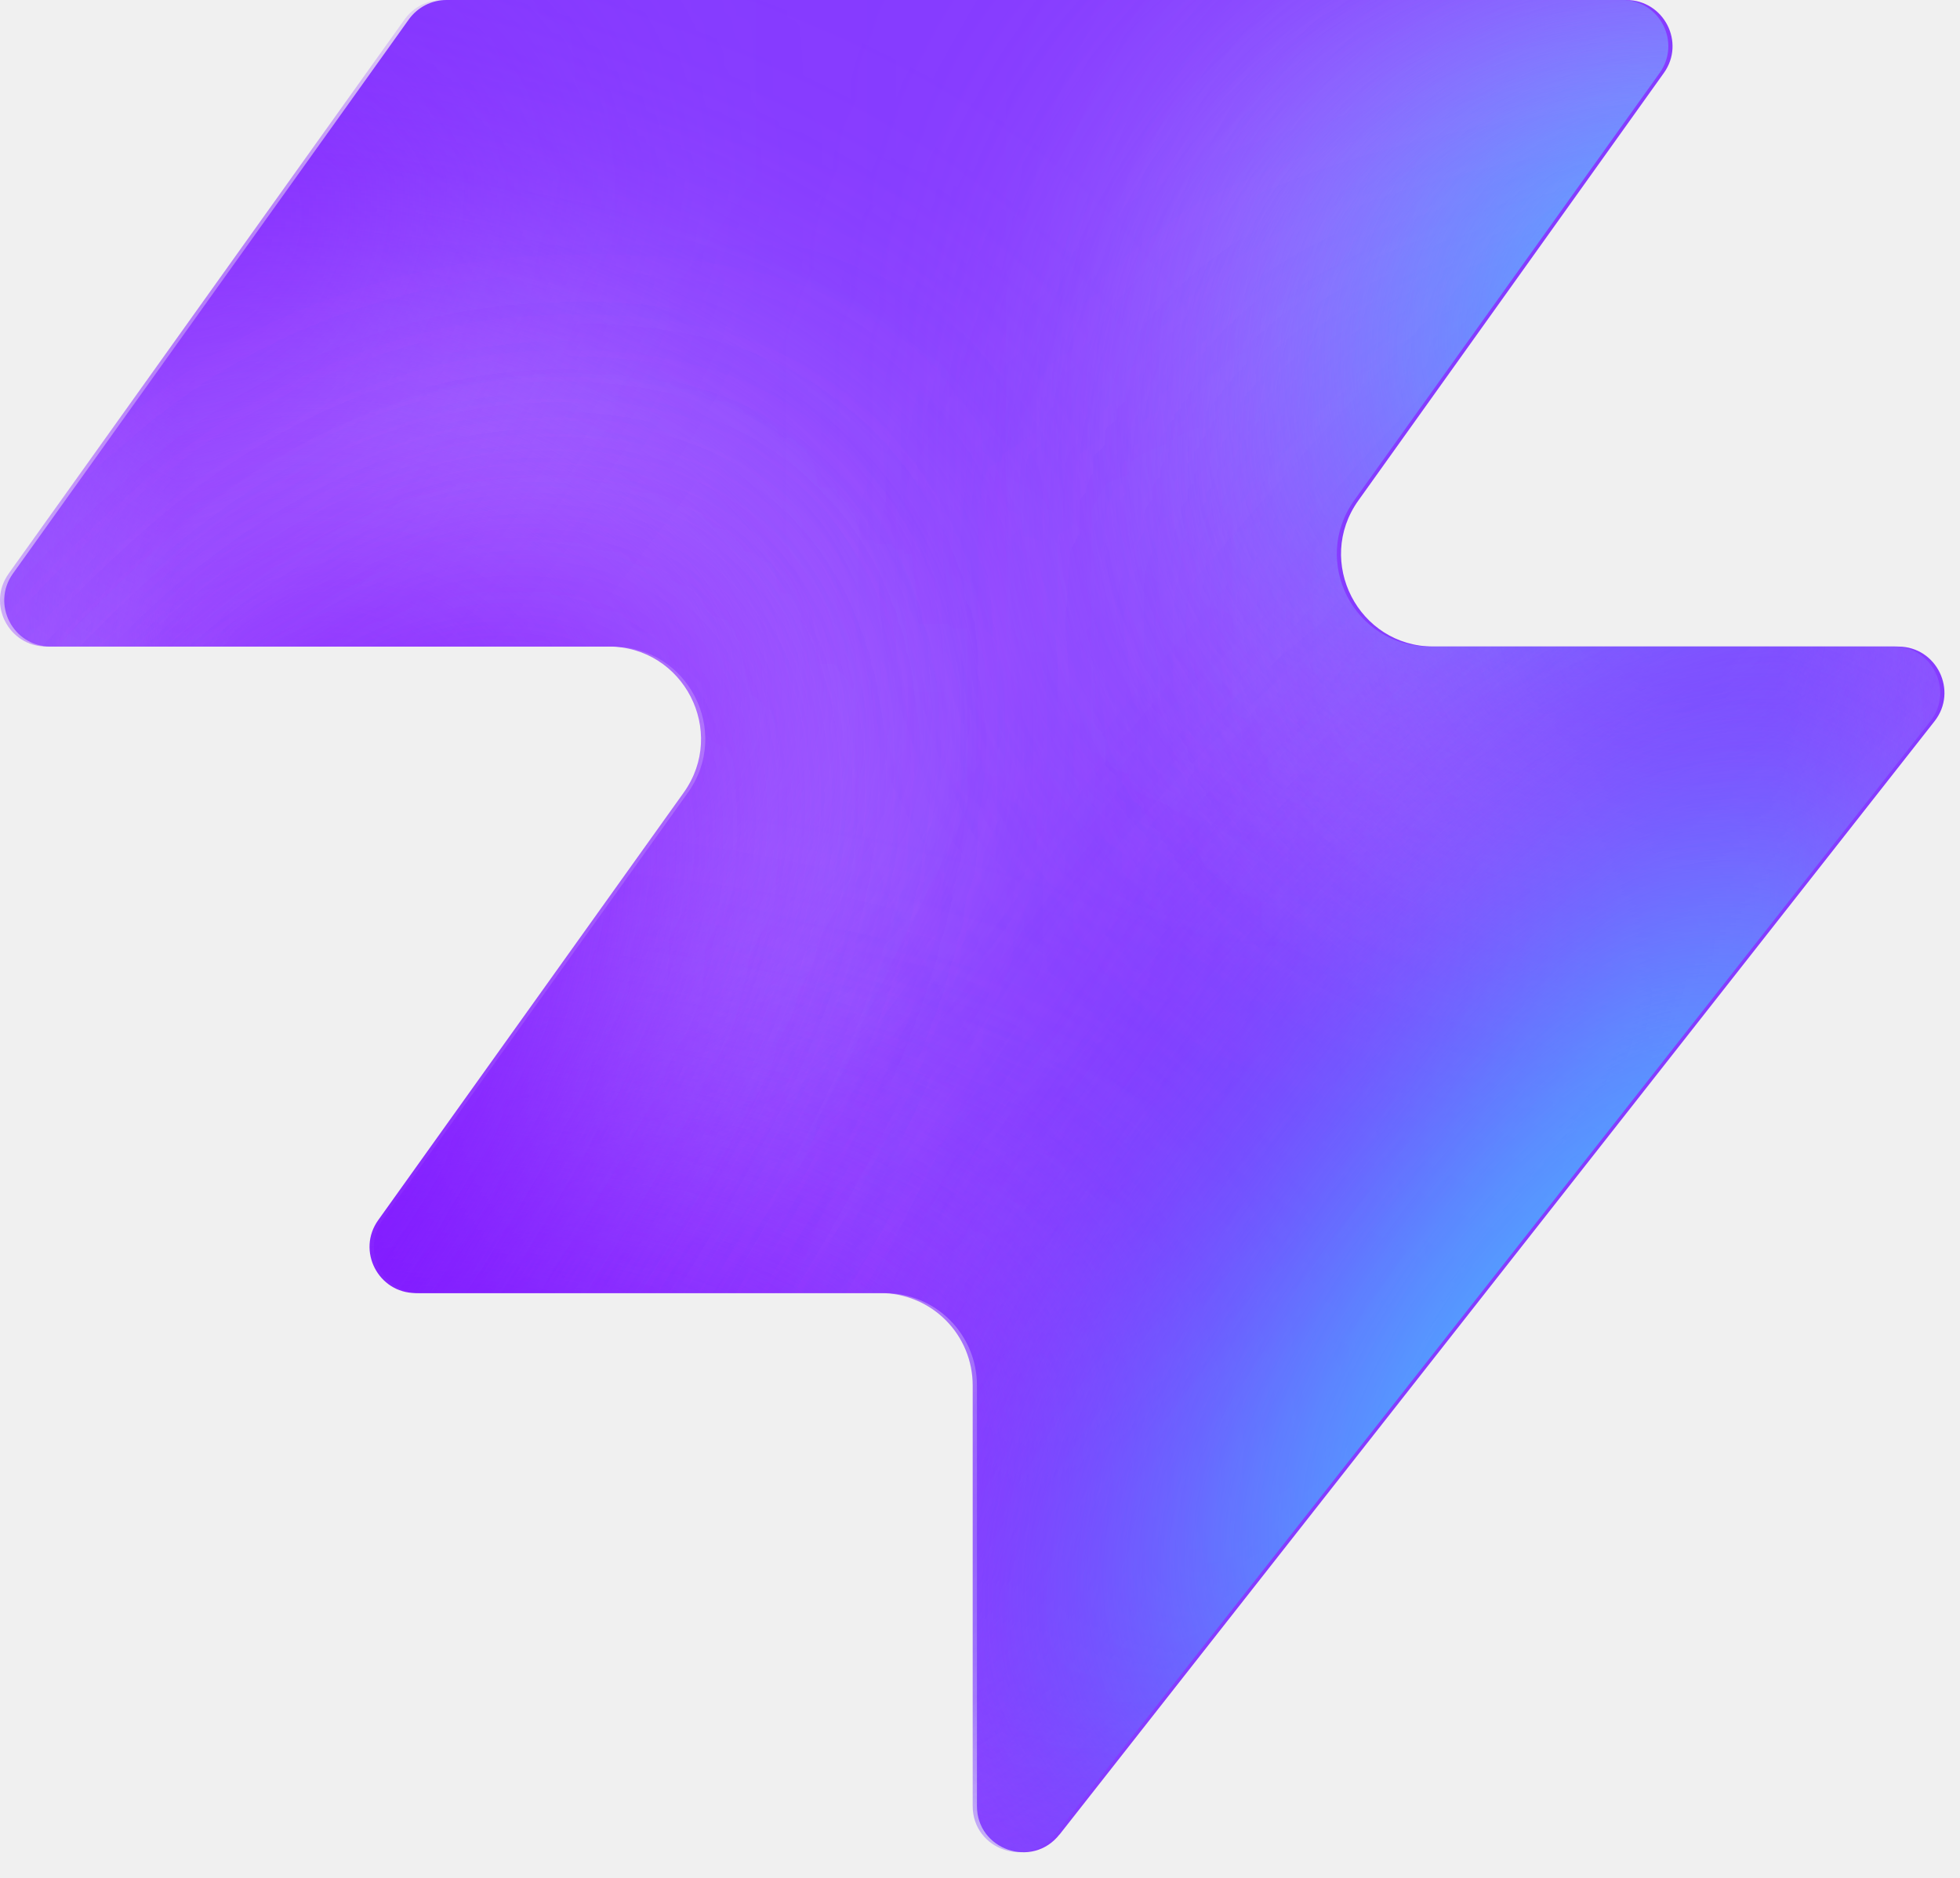
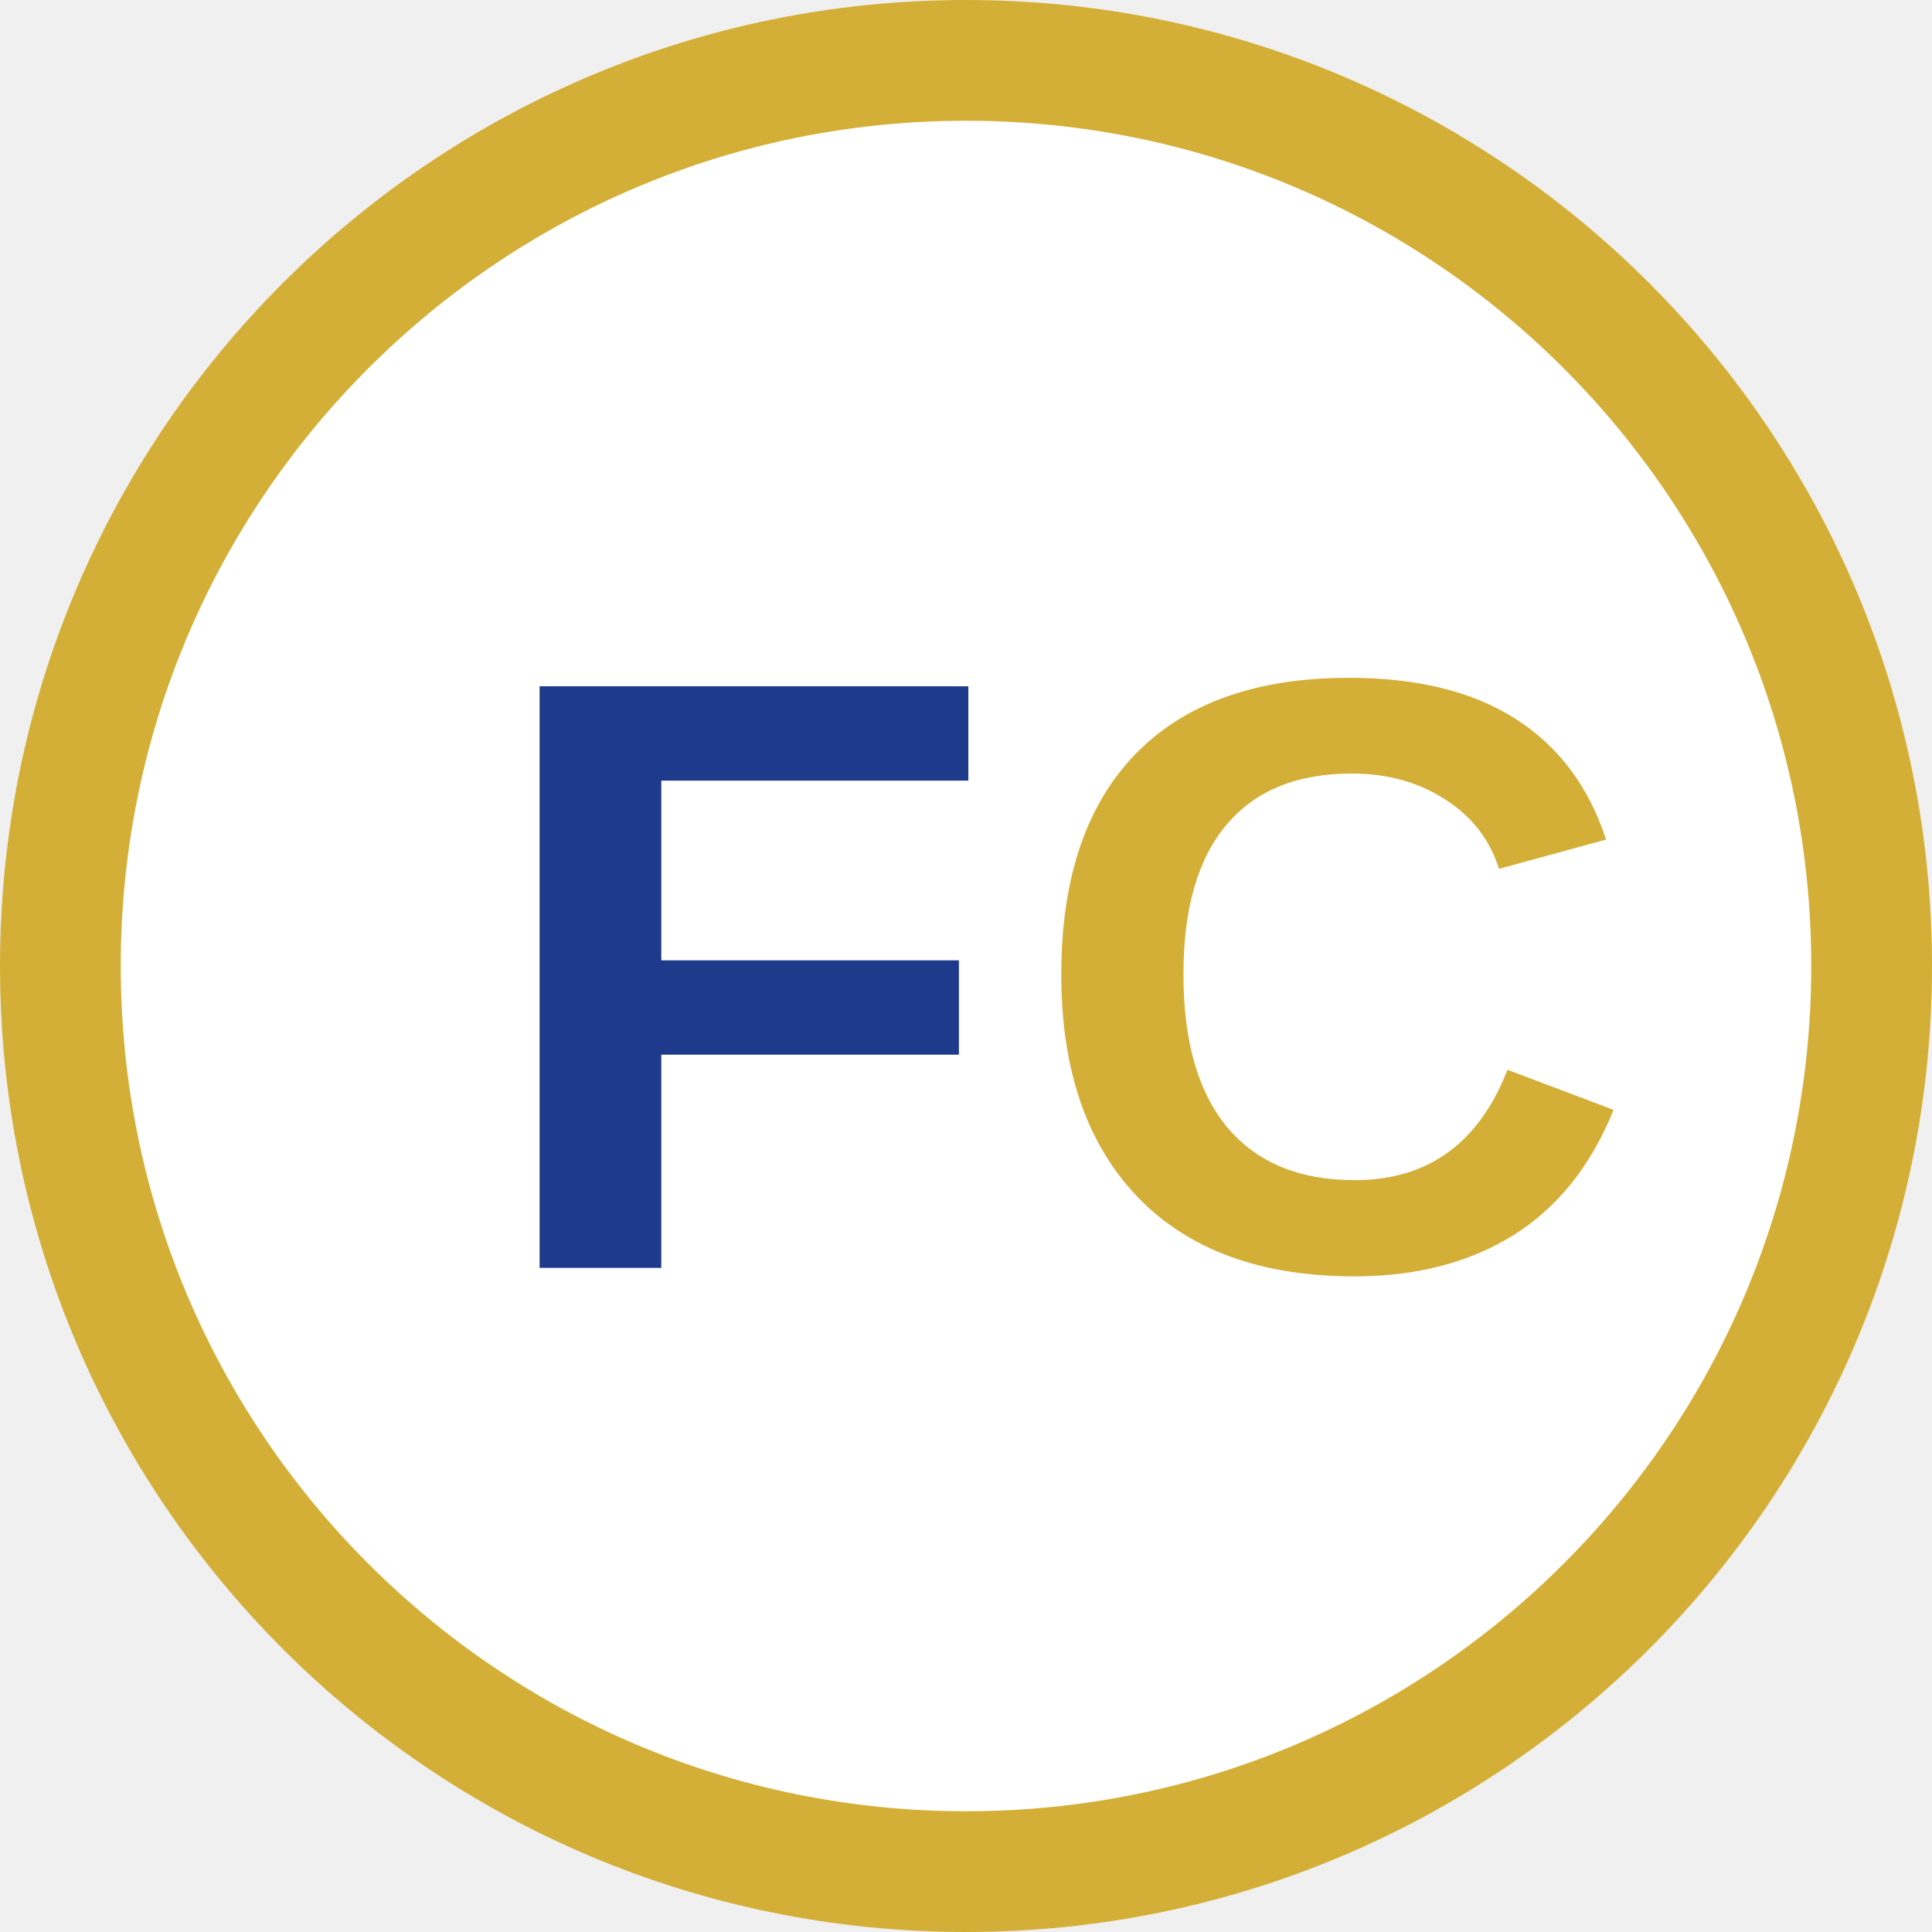
- <svg xmlns="http://www.w3.org/2000/svg" width="48" height="46" fill="none" viewBox="0 0 48 46">
-   <path fill="#863bff" d="M25.946 44.938c-.664.845-2.021.375-2.021-.698V33.937a2.26 2.26 0 0 0-2.262-2.262H10.287c-.92 0-1.456-1.04-.92-1.788l7.48-10.471c1.07-1.497 0-3.578-1.842-3.578H1.237c-.92 0-1.456-1.04-.92-1.788L10.013.474c.214-.297.556-.474.92-.474h28.894c.92 0 1.456 1.04.92 1.788l-7.48 10.471c-1.07 1.498 0 3.579 1.842 3.579h11.377c.943 0 1.473 1.088.89 1.83L25.947 44.94z" style="fill:#863bff;fill:color(display-p3 .525 .23 1);fill-opacity:1" />
-   <mask id="a" width="48" height="46" x="0" y="0" maskUnits="userSpaceOnUse" style="mask-type:alpha">
-     <path fill="#000" d="M25.842 44.938c-.664.844-2.021.375-2.021-.698V33.937a2.26 2.26 0 0 0-2.262-2.262H10.183c-.92 0-1.456-1.04-.92-1.788l7.48-10.471c1.07-1.498 0-3.579-1.842-3.579H1.133c-.92 0-1.456-1.04-.92-1.787L9.91.473c.214-.297.556-.474.92-.474h28.894c.92 0 1.456 1.04.92 1.788l-7.48 10.471c-1.07 1.498 0 3.578 1.842 3.578h11.377c.943 0 1.473 1.088.89 1.832L25.843 44.94z" style="fill:#000;fill-opacity:1" />
-   </mask>
-   <g mask="url(#a)">
-     <g filter="url(#b)">
-       <ellipse cx="5.508" cy="14.704" fill="#ede6ff" rx="5.508" ry="14.704" style="fill:#ede6ff;fill:color(display-p3 .927 .903 1);fill-opacity:1" transform="matrix(.00324 1 1 -.00324 -4.47 31.516)" />
-     </g>
-     <g filter="url(#c)">
-       <ellipse cx="10.399" cy="29.851" fill="#ede6ff" rx="10.399" ry="29.851" style="fill:#ede6ff;fill:color(display-p3 .927 .903 1);fill-opacity:1" transform="matrix(.00324 1 1 -.00324 -39.328 7.883)" />
-     </g>
-     <g filter="url(#d)">
-       <ellipse cx="5.508" cy="30.487" fill="#7e14ff" rx="5.508" ry="30.487" style="fill:#7e14ff;fill:color(display-p3 .492 .077 1);fill-opacity:1" transform="rotate(89.814 -25.913 -14.639)scale(1 -1)" />
-     </g>
-     <g filter="url(#e)">
-       <ellipse cx="5.508" cy="30.599" fill="#7e14ff" rx="5.508" ry="30.599" style="fill:#7e14ff;fill:color(display-p3 .492 .077 1);fill-opacity:1" transform="rotate(89.814 -32.644 -3.334)scale(1 -1)" />
-     </g>
-     <g filter="url(#f)">
-       <ellipse cx="5.508" cy="30.599" fill="#7e14ff" rx="5.508" ry="30.599" style="fill:#7e14ff;fill:color(display-p3 .492 .077 1);fill-opacity:1" transform="matrix(.00324 1 1 -.00324 -34.34 30.47)" />
-     </g>
-     <g filter="url(#g)">
-       <ellipse cx="14.072" cy="22.078" fill="#ede6ff" rx="14.072" ry="22.078" style="fill:#ede6ff;fill:color(display-p3 .927 .903 1);fill-opacity:1" transform="rotate(93.35 24.506 48.493)scale(-1 1)" />
-     </g>
-     <g filter="url(#h)">
-       <ellipse cx="3.47" cy="21.501" fill="#7e14ff" rx="3.47" ry="21.501" style="fill:#7e14ff;fill:color(display-p3 .492 .077 1);fill-opacity:1" transform="rotate(89.009 28.708 47.59)scale(-1 1)" />
-     </g>
-     <g filter="url(#i)">
-       <ellipse cx="3.47" cy="21.501" fill="#7e14ff" rx="3.47" ry="21.501" style="fill:#7e14ff;fill:color(display-p3 .492 .077 1);fill-opacity:1" transform="rotate(89.009 28.708 47.59)scale(-1 1)" />
-     </g>
-     <g filter="url(#j)">
-       <ellipse cx=".387" cy="8.972" fill="#7e14ff" rx="4.407" ry="29.108" style="fill:#7e14ff;fill:color(display-p3 .492 .077 1);fill-opacity:1" transform="rotate(39.51 .387 8.972)" />
-     </g>
-     <g filter="url(#k)">
-       <ellipse cx="47.523" cy="-6.092" fill="#7e14ff" rx="4.407" ry="29.108" style="fill:#7e14ff;fill:color(display-p3 .492 .077 1);fill-opacity:1" transform="rotate(37.892 47.523 -6.092)" />
-     </g>
-     <g filter="url(#l)">
-       <ellipse cx="41.412" cy="6.333" fill="#47bfff" rx="5.971" ry="9.665" style="fill:#47bfff;fill:color(display-p3 .28 .748 1);fill-opacity:1" transform="rotate(37.892 41.412 6.333)" />
-     </g>
-     <g filter="url(#m)">
-       <ellipse cx="-1.879" cy="38.332" fill="#7e14ff" rx="4.407" ry="29.108" style="fill:#7e14ff;fill:color(display-p3 .492 .077 1);fill-opacity:1" transform="rotate(37.892 -1.88 38.332)" />
-     </g>
-     <g filter="url(#n)">
-       <ellipse cx="-1.879" cy="38.332" fill="#7e14ff" rx="4.407" ry="29.108" style="fill:#7e14ff;fill:color(display-p3 .492 .077 1);fill-opacity:1" transform="rotate(37.892 -1.88 38.332)" />
-     </g>
-     <g filter="url(#o)">
-       <ellipse cx="35.651" cy="29.907" fill="#7e14ff" rx="4.407" ry="29.108" style="fill:#7e14ff;fill:color(display-p3 .492 .077 1);fill-opacity:1" transform="rotate(37.892 35.651 29.907)" />
-     </g>
-     <g filter="url(#p)">
-       <ellipse cx="38.418" cy="32.4" fill="#47bfff" rx="5.971" ry="15.297" style="fill:#47bfff;fill:color(display-p3 .28 .748 1);fill-opacity:1" transform="rotate(37.892 38.418 32.4)" />
-     </g>
-   </g>
-   <defs>
-     <filter id="b" width="60.045" height="41.654" x="-19.77" y="16.149" color-interpolation-filters="sRGB" filterUnits="userSpaceOnUse">
-       <feFlood flood-opacity="0" result="BackgroundImageFix" />
-       <feBlend in="SourceGraphic" in2="BackgroundImageFix" result="shape" />
-       <feGaussianBlur result="effect1_foregroundBlur_2002_17158" stdDeviation="7.659" />
-     </filter>
-     <filter id="c" width="90.34" height="51.437" x="-54.613" y="-7.533" color-interpolation-filters="sRGB" filterUnits="userSpaceOnUse">
-       <feFlood flood-opacity="0" result="BackgroundImageFix" />
-       <feBlend in="SourceGraphic" in2="BackgroundImageFix" result="shape" />
-       <feGaussianBlur result="effect1_foregroundBlur_2002_17158" stdDeviation="7.659" />
-     </filter>
-     <filter id="d" width="79.355" height="29.4" x="-49.64" y="2.03" color-interpolation-filters="sRGB" filterUnits="userSpaceOnUse">
-       <feFlood flood-opacity="0" result="BackgroundImageFix" />
-       <feBlend in="SourceGraphic" in2="BackgroundImageFix" result="shape" />
-       <feGaussianBlur result="effect1_foregroundBlur_2002_17158" stdDeviation="4.596" />
-     </filter>
-     <filter id="e" width="79.579" height="29.4" x="-45.045" y="20.029" color-interpolation-filters="sRGB" filterUnits="userSpaceOnUse">
-       <feFlood flood-opacity="0" result="BackgroundImageFix" />
-       <feBlend in="SourceGraphic" in2="BackgroundImageFix" result="shape" />
-       <feGaussianBlur result="effect1_foregroundBlur_2002_17158" stdDeviation="4.596" />
-     </filter>
-     <filter id="f" width="79.579" height="29.4" x="-43.513" y="21.178" color-interpolation-filters="sRGB" filterUnits="userSpaceOnUse">
-       <feFlood flood-opacity="0" result="BackgroundImageFix" />
-       <feBlend in="SourceGraphic" in2="BackgroundImageFix" result="shape" />
-       <feGaussianBlur result="effect1_foregroundBlur_2002_17158" stdDeviation="4.596" />
-     </filter>
-     <filter id="g" width="74.749" height="58.852" x="15.756" y="-17.901" color-interpolation-filters="sRGB" filterUnits="userSpaceOnUse">
-       <feFlood flood-opacity="0" result="BackgroundImageFix" />
-       <feBlend in="SourceGraphic" in2="BackgroundImageFix" result="shape" />
-       <feGaussianBlur result="effect1_foregroundBlur_2002_17158" stdDeviation="7.659" />
-     </filter>
-     <filter id="h" width="61.377" height="25.362" x="23.548" y="2.284" color-interpolation-filters="sRGB" filterUnits="userSpaceOnUse">
-       <feFlood flood-opacity="0" result="BackgroundImageFix" />
-       <feBlend in="SourceGraphic" in2="BackgroundImageFix" result="shape" />
-       <feGaussianBlur result="effect1_foregroundBlur_2002_17158" stdDeviation="4.596" />
-     </filter>
-     <filter id="i" width="61.377" height="25.362" x="23.548" y="2.284" color-interpolation-filters="sRGB" filterUnits="userSpaceOnUse">
-       <feFlood flood-opacity="0" result="BackgroundImageFix" />
-       <feBlend in="SourceGraphic" in2="BackgroundImageFix" result="shape" />
-       <feGaussianBlur result="effect1_foregroundBlur_2002_17158" stdDeviation="4.596" />
-     </filter>
-     <filter id="j" width="56.045" height="63.649" x="-27.636" y="-22.853" color-interpolation-filters="sRGB" filterUnits="userSpaceOnUse">
-       <feFlood flood-opacity="0" result="BackgroundImageFix" />
-       <feBlend in="SourceGraphic" in2="BackgroundImageFix" result="shape" />
-       <feGaussianBlur result="effect1_foregroundBlur_2002_17158" stdDeviation="4.596" />
-     </filter>
-     <filter id="k" width="54.814" height="64.646" x="20.116" y="-38.415" color-interpolation-filters="sRGB" filterUnits="userSpaceOnUse">
-       <feFlood flood-opacity="0" result="BackgroundImageFix" />
-       <feBlend in="SourceGraphic" in2="BackgroundImageFix" result="shape" />
-       <feGaussianBlur result="effect1_foregroundBlur_2002_17158" stdDeviation="4.596" />
-     </filter>
-     <filter id="l" width="33.541" height="35.313" x="24.641" y="-11.323" color-interpolation-filters="sRGB" filterUnits="userSpaceOnUse">
-       <feFlood flood-opacity="0" result="BackgroundImageFix" />
-       <feBlend in="SourceGraphic" in2="BackgroundImageFix" result="shape" />
-       <feGaussianBlur result="effect1_foregroundBlur_2002_17158" stdDeviation="4.596" />
-     </filter>
-     <filter id="m" width="54.814" height="64.646" x="-29.286" y="6.009" color-interpolation-filters="sRGB" filterUnits="userSpaceOnUse">
-       <feFlood flood-opacity="0" result="BackgroundImageFix" />
-       <feBlend in="SourceGraphic" in2="BackgroundImageFix" result="shape" />
-       <feGaussianBlur result="effect1_foregroundBlur_2002_17158" stdDeviation="4.596" />
-     </filter>
-     <filter id="n" width="54.814" height="64.646" x="-29.286" y="6.009" color-interpolation-filters="sRGB" filterUnits="userSpaceOnUse">
-       <feFlood flood-opacity="0" result="BackgroundImageFix" />
-       <feBlend in="SourceGraphic" in2="BackgroundImageFix" result="shape" />
-       <feGaussianBlur result="effect1_foregroundBlur_2002_17158" stdDeviation="4.596" />
-     </filter>
-     <filter id="o" width="54.814" height="64.646" x="8.244" y="-2.416" color-interpolation-filters="sRGB" filterUnits="userSpaceOnUse">
-       <feFlood flood-opacity="0" result="BackgroundImageFix" />
-       <feBlend in="SourceGraphic" in2="BackgroundImageFix" result="shape" />
-       <feGaussianBlur result="effect1_foregroundBlur_2002_17158" stdDeviation="4.596" />
-     </filter>
-     <filter id="p" width="39.409" height="43.623" x="18.713" y="10.588" color-interpolation-filters="sRGB" filterUnits="userSpaceOnUse">
-       <feFlood flood-opacity="0" result="BackgroundImageFix" />
-       <feBlend in="SourceGraphic" in2="BackgroundImageFix" result="shape" />
-       <feGaussianBlur result="effect1_foregroundBlur_2002_17158" stdDeviation="4.596" />
-     </filter>
-   </defs>
+ <svg xmlns="http://www.w3.org/2000/svg" viewBox="0 0 64 64">
+   <circle cx="32" cy="32" r="30" fill="#fff" stroke="#d4af37" stroke-width="4" />
+   <text x="16" y="42" font-family="DM Sans, Arial, sans-serif" font-size="28" font-weight="bold" fill="#1e3a8a">F</text>
+   <text x="34" y="42" font-family="DM Sans, Arial, sans-serif" font-size="28" font-weight="bold" fill="#d4af37">C</text>
</svg>
